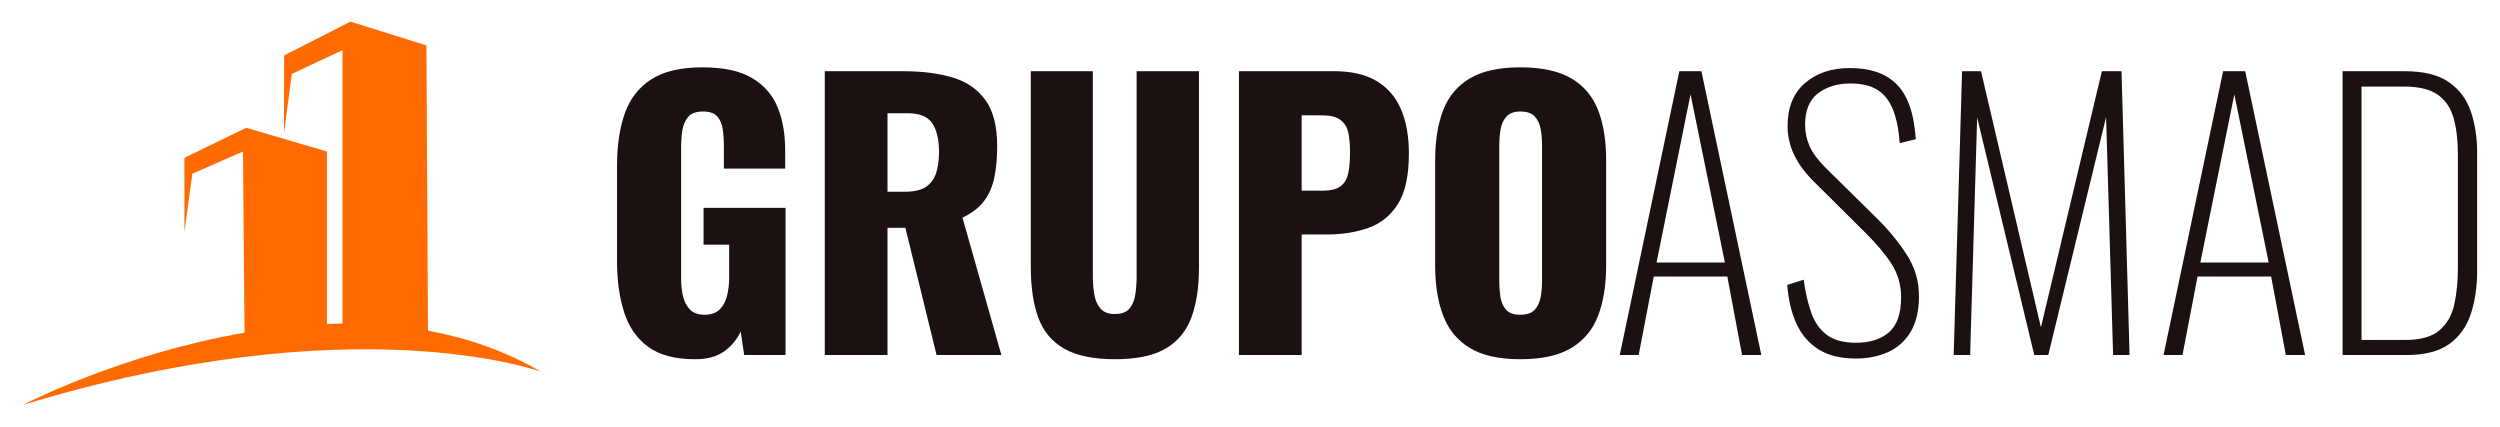
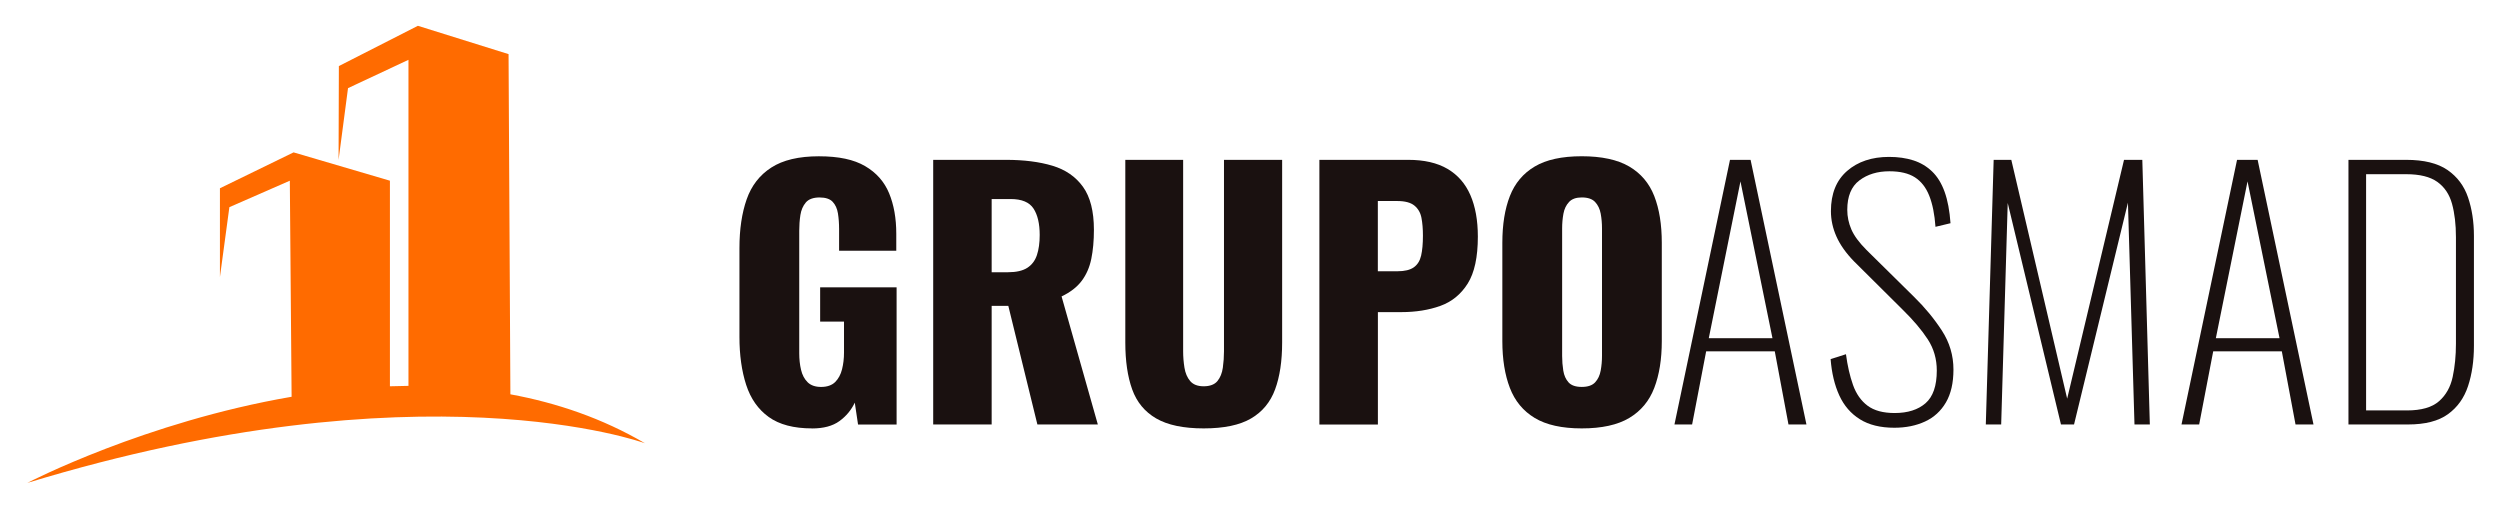
- <svg xmlns="http://www.w3.org/2000/svg" id="Layer_1" data-name="Layer 1" viewBox="0 0 1641 280">
+ <svg xmlns="http://www.w3.org/2000/svg" id="Layer_1" data-name="Layer 1" viewBox="0 0 1376 280">
  <defs>
    <style>
      .cls-1 {
        fill: #1a1110;
      }

      .cls-2 {
        fill: #ff6b00;
      }
    </style>
  </defs>
  <path class="cls-2" d="M354.96,243.96c-1.09-.39-122.6-44.4-339.92,21.83,1.25-.65,65.03-33.59,145.46-47.41l-.98-118.92-33.27,14.56-5.2,38.46v-48.86l40.54-19.75,53.02,15.59v113.15c3.39-.12,6.8-.2,10.21-.23V32.92l-33.27,15.59-5.2,39.5.16-51.64,43.5-22.17,49.9,15.59,1.01,187.24c25.52,4.69,50.59,13.21,74.02,26.91Z" />
  <g>
    <g>
-       <path class="cls-1" d="M456.06,235.79c-12.88,0-23.04-2.68-30.47-8.05-7.44-5.37-12.73-12.92-15.87-22.65-3.14-9.74-4.71-20.97-4.71-33.7v-62.56c0-13.19,1.69-24.61,5.06-34.27,3.37-9.66,9.16-17.14,17.36-22.43,8.2-5.29,19.36-7.93,33.46-7.93s24.65,2.3,32.54,6.9c7.9,4.6,13.53,10.96,16.91,19.09,3.37,8.13,5.06,17.63,5.06,28.52v11.96h-40.25v-15.18c0-3.99-.27-7.67-.81-11.04-.54-3.37-1.76-6.09-3.68-8.17-1.92-2.07-5.02-3.1-9.31-3.1s-7.67,1.19-9.66,3.57c-1.99,2.38-3.26,5.33-3.79,8.86-.54,3.53-.81,7.21-.81,11.04v86.25c0,4.14.42,8.01,1.26,11.62.84,3.6,2.38,6.52,4.6,8.74,2.22,2.22,5.41,3.33,9.55,3.33s7.59-1.15,9.89-3.45,3.91-5.29,4.83-8.97c.92-3.68,1.38-7.59,1.38-11.73v-21.85h-16.79v-24.15h53.82v96.6h-27.14l-2.3-15.41c-2.45,5.21-6.06,9.55-10.81,12.99-4.75,3.45-11.19,5.18-19.32,5.18Z" />
-       <path class="cls-1" d="M541.39,233.03V46.74h51.29c12.57,0,23.46,1.38,32.66,4.14s16.37,7.7,21.51,14.83c5.13,7.13,7.7,17.21,7.7,30.24,0,7.67-.61,14.49-1.84,20.47-1.23,5.98-3.49,11.15-6.78,15.52-3.3,4.37-8.01,8.01-14.15,10.93l25.53,90.16h-42.55l-20.47-83.49h-11.73v83.49h-41.17ZM582.56,125.85h11.5c5.83,0,10.35-1.03,13.57-3.1,3.22-2.07,5.48-5.06,6.78-8.97,1.3-3.91,1.96-8.62,1.96-14.14,0-7.97-1.46-14.18-4.37-18.63-2.91-4.45-8.28-6.67-16.1-6.67h-13.34v51.52Z" />
-       <path class="cls-1" d="M731.82,235.79c-14.26,0-25.41-2.34-33.46-7.02-8.05-4.68-13.69-11.5-16.91-20.47-3.22-8.97-4.83-19.97-4.83-33V46.74h40.71v134.78c0,3.83.31,7.67.92,11.5.61,3.84,1.95,6.98,4.03,9.43,2.07,2.45,5.25,3.68,9.54,3.68s7.67-1.23,9.66-3.68c1.99-2.45,3.26-5.6,3.79-9.43.54-3.83.81-7.67.81-11.5V46.74h40.94v128.57c0,13.03-1.65,24.03-4.95,33-3.3,8.97-8.93,15.79-16.9,20.47s-19.09,7.02-33.35,7.02Z" />
-       <path class="cls-1" d="M813.24,233.03V46.74h62.56c11.19,0,20.39,2.11,27.6,6.33,7.2,4.22,12.57,10.35,16.1,18.4,3.53,8.05,5.29,17.83,5.29,29.32,0,14.41-2.38,25.42-7.13,33-4.75,7.59-11.19,12.84-19.32,15.75-8.13,2.91-17.25,4.37-27.37,4.37h-16.56v79.12h-41.17ZM854.41,125.17h13.8c5.06,0,8.89-.92,11.5-2.76,2.61-1.84,4.33-4.6,5.17-8.28.84-3.68,1.27-8.36,1.27-14.03,0-4.75-.34-8.93-1.03-12.53-.69-3.6-2.34-6.48-4.95-8.63-2.61-2.15-6.67-3.22-12.19-3.22h-13.57v49.45Z" />
-       <path class="cls-1" d="M997.93,235.79c-13.96,0-25-2.45-33.12-7.36-8.13-4.91-13.96-11.96-17.48-21.16-3.53-9.2-5.29-20.16-5.29-32.89v-69.23c0-12.88,1.76-23.84,5.29-32.89,3.52-9.05,9.35-15.98,17.48-20.82,8.12-4.83,19.16-7.24,33.12-7.24s25.26,2.41,33.46,7.24c8.2,4.83,14.06,11.77,17.59,20.82,3.53,9.05,5.29,20.01,5.29,32.89v69.23c0,12.73-1.76,23.69-5.29,32.89-3.53,9.2-9.39,16.25-17.59,21.16-8.2,4.91-19.36,7.36-33.46,7.36ZM997.93,206.58c4.29,0,7.43-1.07,9.43-3.22,1.99-2.15,3.29-4.91,3.91-8.28.61-3.37.92-6.82.92-10.35v-89.7c0-3.68-.31-7.17-.92-10.47-.61-3.29-1.92-6.02-3.91-8.16-2-2.15-5.14-3.22-9.43-3.22-3.99,0-6.98,1.07-8.97,3.22-2,2.15-3.3,4.87-3.91,8.16-.61,3.3-.92,6.79-.92,10.47v89.7c0,3.53.27,6.98.8,10.35.54,3.37,1.76,6.13,3.68,8.28,1.92,2.15,5.02,3.22,9.32,3.22Z" />
+       <path class="cls-1" d="M446.92,235.79c-10.07,0-18.01-2.1-23.83-6.29-5.82-4.2-9.95-10.1-12.41-17.71-2.46-7.61-3.69-16.39-3.69-26.34v-48.91c0-10.31,1.32-19.24,3.96-26.79,2.64-7.55,7.16-13.4,13.58-17.53,6.41-4.14,15.13-6.2,26.16-6.2s19.27,1.8,25.44,5.39c6.17,3.6,10.58,8.57,13.22,14.93,2.64,6.36,3.96,13.79,3.96,22.3v9.35h-31.47v-11.87c0-3.12-.21-5.99-.63-8.63-.42-2.64-1.38-4.76-2.88-6.38-1.5-1.62-3.93-2.43-7.28-2.43s-6,.93-7.55,2.79c-1.56,1.86-2.55,4.17-2.97,6.92-.42,2.76-.63,5.64-.63,8.63v67.43c0,3.24.33,6.27.99,9.08.66,2.82,1.86,5.1,3.6,6.83,1.74,1.74,4.23,2.61,7.46,2.61s5.93-.9,7.73-2.7,3.06-4.14,3.78-7.01c.72-2.88,1.08-5.93,1.08-9.17v-17.08h-13.13v-18.88h42.08v75.53h-21.22l-1.8-12.05c-1.92,4.08-4.74,7.46-8.45,10.16-3.72,2.7-8.75,4.05-15.11,4.05Z" />
+       <path class="cls-1" d="M513.63,233.64V87.98h40.1c9.83,0,18.34,1.08,25.53,3.24s12.8,6.02,16.81,11.6c4.01,5.57,6.02,13.46,6.02,23.65,0,6-.48,11.33-1.44,16-.96,4.68-2.73,8.72-5.3,12.14-2.58,3.42-6.27,6.27-11.06,8.54l19.96,70.49h-33.27l-16-65.28h-9.17v65.28h-32.19ZM545.82,149.84h8.99c4.56,0,8.09-.81,10.61-2.43,2.52-1.62,4.28-3.96,5.3-7.01,1.02-3.06,1.53-6.74,1.53-11.06,0-6.23-1.14-11.09-3.42-14.57-2.28-3.48-6.47-5.22-12.59-5.22h-10.43v40.28Z" />
+       <path class="cls-1" d="M662.53,235.79c-11.15,0-19.87-1.83-26.16-5.48-6.3-3.66-10.7-8.99-13.22-16-2.52-7.01-3.78-15.61-3.78-25.8v-100.52h31.83v105.38c0,3,.24,6,.72,8.99.48,3,1.53,5.46,3.15,7.37,1.62,1.92,4.11,2.88,7.46,2.88s5.99-.96,7.55-2.88c1.56-1.92,2.55-4.37,2.97-7.37.42-3,.63-5.99.63-8.99v-105.38h32.01v100.52c0,10.19-1.29,18.79-3.87,25.8-2.58,7.01-6.98,12.35-13.22,16-6.23,3.66-14.92,5.48-26.07,5.48Z" />
+       <path class="cls-1" d="M726.19,233.64V87.98h48.91c8.75,0,15.94,1.65,21.58,4.95,5.63,3.3,9.83,8.09,12.59,14.39,2.76,6.29,4.14,13.94,4.14,22.93,0,11.27-1.86,19.87-5.57,25.8-3.72,5.93-8.75,10.04-15.1,12.32-6.36,2.28-13.49,3.42-21.4,3.42h-12.95v61.86h-32.19ZM758.37,149.3h10.79c3.96,0,6.95-.72,8.99-2.16,2.04-1.44,3.38-3.6,4.04-6.47.66-2.88.99-6.53.99-10.97,0-3.71-.27-6.98-.81-9.8-.54-2.82-1.83-5.06-3.87-6.74-2.04-1.68-5.22-2.52-9.53-2.52h-10.61v38.66Z" />
+       <path class="cls-1" d="M870.59,235.79c-10.91,0-19.54-1.92-25.89-5.75-6.36-3.84-10.91-9.35-13.67-16.54-2.76-7.19-4.14-15.76-4.14-25.72v-54.13c0-10.07,1.38-18.64,4.14-25.72,2.76-7.07,7.31-12.5,13.67-16.27,6.35-3.78,14.98-5.66,25.89-5.66s19.75,1.89,26.16,5.66c6.41,3.78,11,9.2,13.76,16.27,2.76,7.08,4.14,15.64,4.14,25.72v54.13c0,9.95-1.38,18.52-4.14,25.72-2.76,7.19-7.34,12.71-13.76,16.54-6.41,3.84-15.14,5.75-26.16,5.75ZM870.59,212.96c3.35,0,5.81-.84,7.37-2.52,1.56-1.68,2.58-3.84,3.06-6.47.48-2.64.72-5.33.72-8.09v-70.13c0-2.88-.24-5.6-.72-8.18-.48-2.58-1.5-4.7-3.06-6.38-1.56-1.68-4.02-2.52-7.37-2.52-3.12,0-5.46.84-7.01,2.52-1.56,1.68-2.58,3.81-3.06,6.38-.48,2.58-.72,5.31-.72,8.18v70.13c0,2.76.21,5.46.63,8.09.42,2.64,1.38,4.8,2.88,6.47,1.5,1.68,3.93,2.52,7.28,2.52Z" />
    </g>
    <g>
-       <path class="cls-1" d="M1063.21,233.03l39.1-186.3h14.49l39.33,186.3h-12.65l-9.66-51.52h-48.3l-9.89,51.52h-12.42ZM1087.36,172.31h44.85l-22.54-110.4-22.31,110.4Z" />
-       <path class="cls-1" d="M1217.99,235.33c-9.81,0-17.9-2-24.27-5.98-6.36-3.99-11.19-9.58-14.49-16.79-3.3-7.21-5.33-15.72-6.1-25.53l10.81-3.45c1.07,8.13,2.72,15.33,4.95,21.62,2.22,6.29,5.63,11.15,10.23,14.61,4.6,3.45,10.96,5.17,19.09,5.17,9.2,0,16.44-2.3,21.74-6.9,5.29-4.6,7.93-12.27,7.93-23,0-8.13-2.11-15.45-6.33-21.96-4.22-6.52-10.16-13.53-17.82-21.04l-34.04-33.81c-5.67-5.83-9.81-11.65-12.42-17.48-2.61-5.83-3.91-11.81-3.91-17.94,0-12.27,3.79-21.7,11.39-28.29,7.59-6.59,17.44-9.89,29.55-9.89,6.29,0,11.96.81,17.02,2.42,5.06,1.61,9.47,4.22,13.22,7.82,3.76,3.6,6.71,8.39,8.86,14.38,2.15,5.98,3.52,13.34,4.14,22.08l-10.58,2.53c-.61-8.74-2.07-16.02-4.37-21.85-2.3-5.83-5.68-10.16-10.12-12.99-4.45-2.84-10.43-4.26-17.94-4.26-8.43,0-15.49,2.15-21.16,6.44-5.67,4.29-8.51,11.19-8.51,20.7,0,4.75.95,9.35,2.87,13.8,1.92,4.45,5.48,9.28,10.7,14.49l33.58,33.12c7.51,7.36,13.99,15.22,19.44,23.58,5.44,8.36,8.16,17.52,8.16,27.48,0,9.35-1.76,17.06-5.29,23.11-3.53,6.06-8.43,10.54-14.72,13.46-6.29,2.91-13.49,4.37-21.62,4.37Z" />
-       <path class="cls-1" d="M1282.39,233.03l5.52-186.3h12.42l39.33,168.13,40.02-168.13h12.88l5.29,186.3h-10.81l-4.6-156.17-37.95,156.17h-9.2l-37.49-155.94-4.6,155.94h-10.81Z" />
-       <path class="cls-1" d="M1420.16,233.03l39.1-186.3h14.49l39.33,186.3h-12.65l-9.66-51.52h-48.3l-9.89,51.52h-12.42ZM1444.31,172.31h44.85l-22.54-110.4-22.31,110.4Z" />
-       <path class="cls-1" d="M1537.68,233.03V46.74h40.71c12.42,0,22.08,2.38,28.98,7.13,6.9,4.75,11.73,11.19,14.49,19.32,2.76,8.13,4.14,17.17,4.14,27.14v77.28c0,10.58-1.38,20.05-4.14,28.4-2.76,8.36-7.47,14.95-14.15,19.78-6.67,4.83-16.06,7.25-28.17,7.25h-41.86ZM1550.1,223.14h28.75c10.12,0,17.63-2.15,22.54-6.44,4.91-4.29,8.13-10.01,9.66-17.13,1.53-7.13,2.3-14.91,2.3-23.35v-74.98c0-9.05-.92-16.91-2.76-23.58-1.84-6.67-5.29-11.81-10.35-15.41-5.06-3.6-12.34-5.41-21.85-5.41h-28.29v166.29Z" />
+       <path class="cls-1" d="M921.62,233.64l30.57-145.66h11.33l30.75,145.66h-9.89l-7.55-40.28h-37.76l-7.73,40.28h-9.71ZM940.5,186.16h35.07l-17.62-86.32-17.44,86.32Z" />
+       <path class="cls-1" d="M1042.64,235.43c-7.67,0-14-1.56-18.97-4.68-4.98-3.12-8.75-7.49-11.33-13.13-2.58-5.63-4.17-12.29-4.77-19.96l8.45-2.7c.84,6.36,2.13,11.99,3.87,16.9,1.74,4.92,4.41,8.72,8,11.42,3.6,2.7,8.57,4.05,14.93,4.05,7.19,0,12.86-1.8,16.99-5.39,4.13-3.6,6.2-9.59,6.2-17.98,0-6.35-1.65-12.08-4.95-17.17-3.3-5.09-7.94-10.58-13.94-16.45l-26.61-26.43c-4.44-4.55-7.67-9.11-9.71-13.67-2.04-4.55-3.06-9.23-3.06-14.03,0-9.59,2.97-16.96,8.9-22.12,5.93-5.15,13.64-7.73,23.11-7.73,4.91,0,9.35.63,13.31,1.89,3.96,1.26,7.4,3.3,10.34,6.11,2.94,2.82,5.24,6.56,6.92,11.24,1.68,4.68,2.76,10.43,3.24,17.26l-8.27,1.98c-.48-6.83-1.62-12.53-3.42-17.08-1.8-4.55-4.44-7.94-7.91-10.16-3.48-2.22-8.15-3.33-14.03-3.33-6.59,0-12.11,1.68-16.54,5.04-4.44,3.36-6.65,8.75-6.65,16.18,0,3.72.75,7.31,2.25,10.79,1.5,3.48,4.29,7.25,8.36,11.33l26.25,25.89c5.87,5.75,10.94,11.9,15.2,18.43,4.25,6.54,6.38,13.7,6.38,21.49,0,7.31-1.38,13.34-4.14,18.07-2.76,4.74-6.59,8.24-11.51,10.52-4.92,2.28-10.55,3.42-16.9,3.42Z" />
+       <path class="cls-1" d="M1092.99,233.64l4.32-145.66h9.71l30.75,131.45,31.29-131.45h10.07l4.14,145.66h-8.45l-3.6-122.1-29.67,122.1h-7.19l-29.31-121.92-3.6,121.92h-8.45Z" />
+       <path class="cls-1" d="M1200.7,233.64l30.57-145.66h11.33l30.75,145.66h-9.89l-7.55-40.28h-37.76l-7.73,40.28h-9.71ZM1219.59,186.16h35.07l-17.62-86.32-17.44,86.32Z" />
+       <path class="cls-1" d="M1292.59,233.64V87.98h31.83c9.71,0,17.26,1.86,22.66,5.57,5.4,3.72,9.17,8.75,11.33,15.11,2.16,6.36,3.24,13.43,3.24,21.22v60.42c0,8.27-1.08,15.68-3.24,22.21-2.16,6.54-5.84,11.69-11.06,15.46-5.21,3.78-12.56,5.66-22.03,5.66h-32.73ZM1302.3,225.9h22.48c7.91,0,13.78-1.68,17.62-5.04,3.84-3.35,6.35-7.82,7.55-13.4,1.2-5.57,1.8-11.66,1.8-18.25v-58.62c0-7.07-.72-13.22-2.16-18.43-1.44-5.21-4.14-9.23-8.09-12.05-3.95-2.82-9.65-4.23-17.08-4.23h-22.12v130.01Z" />
    </g>
  </g>
</svg>
